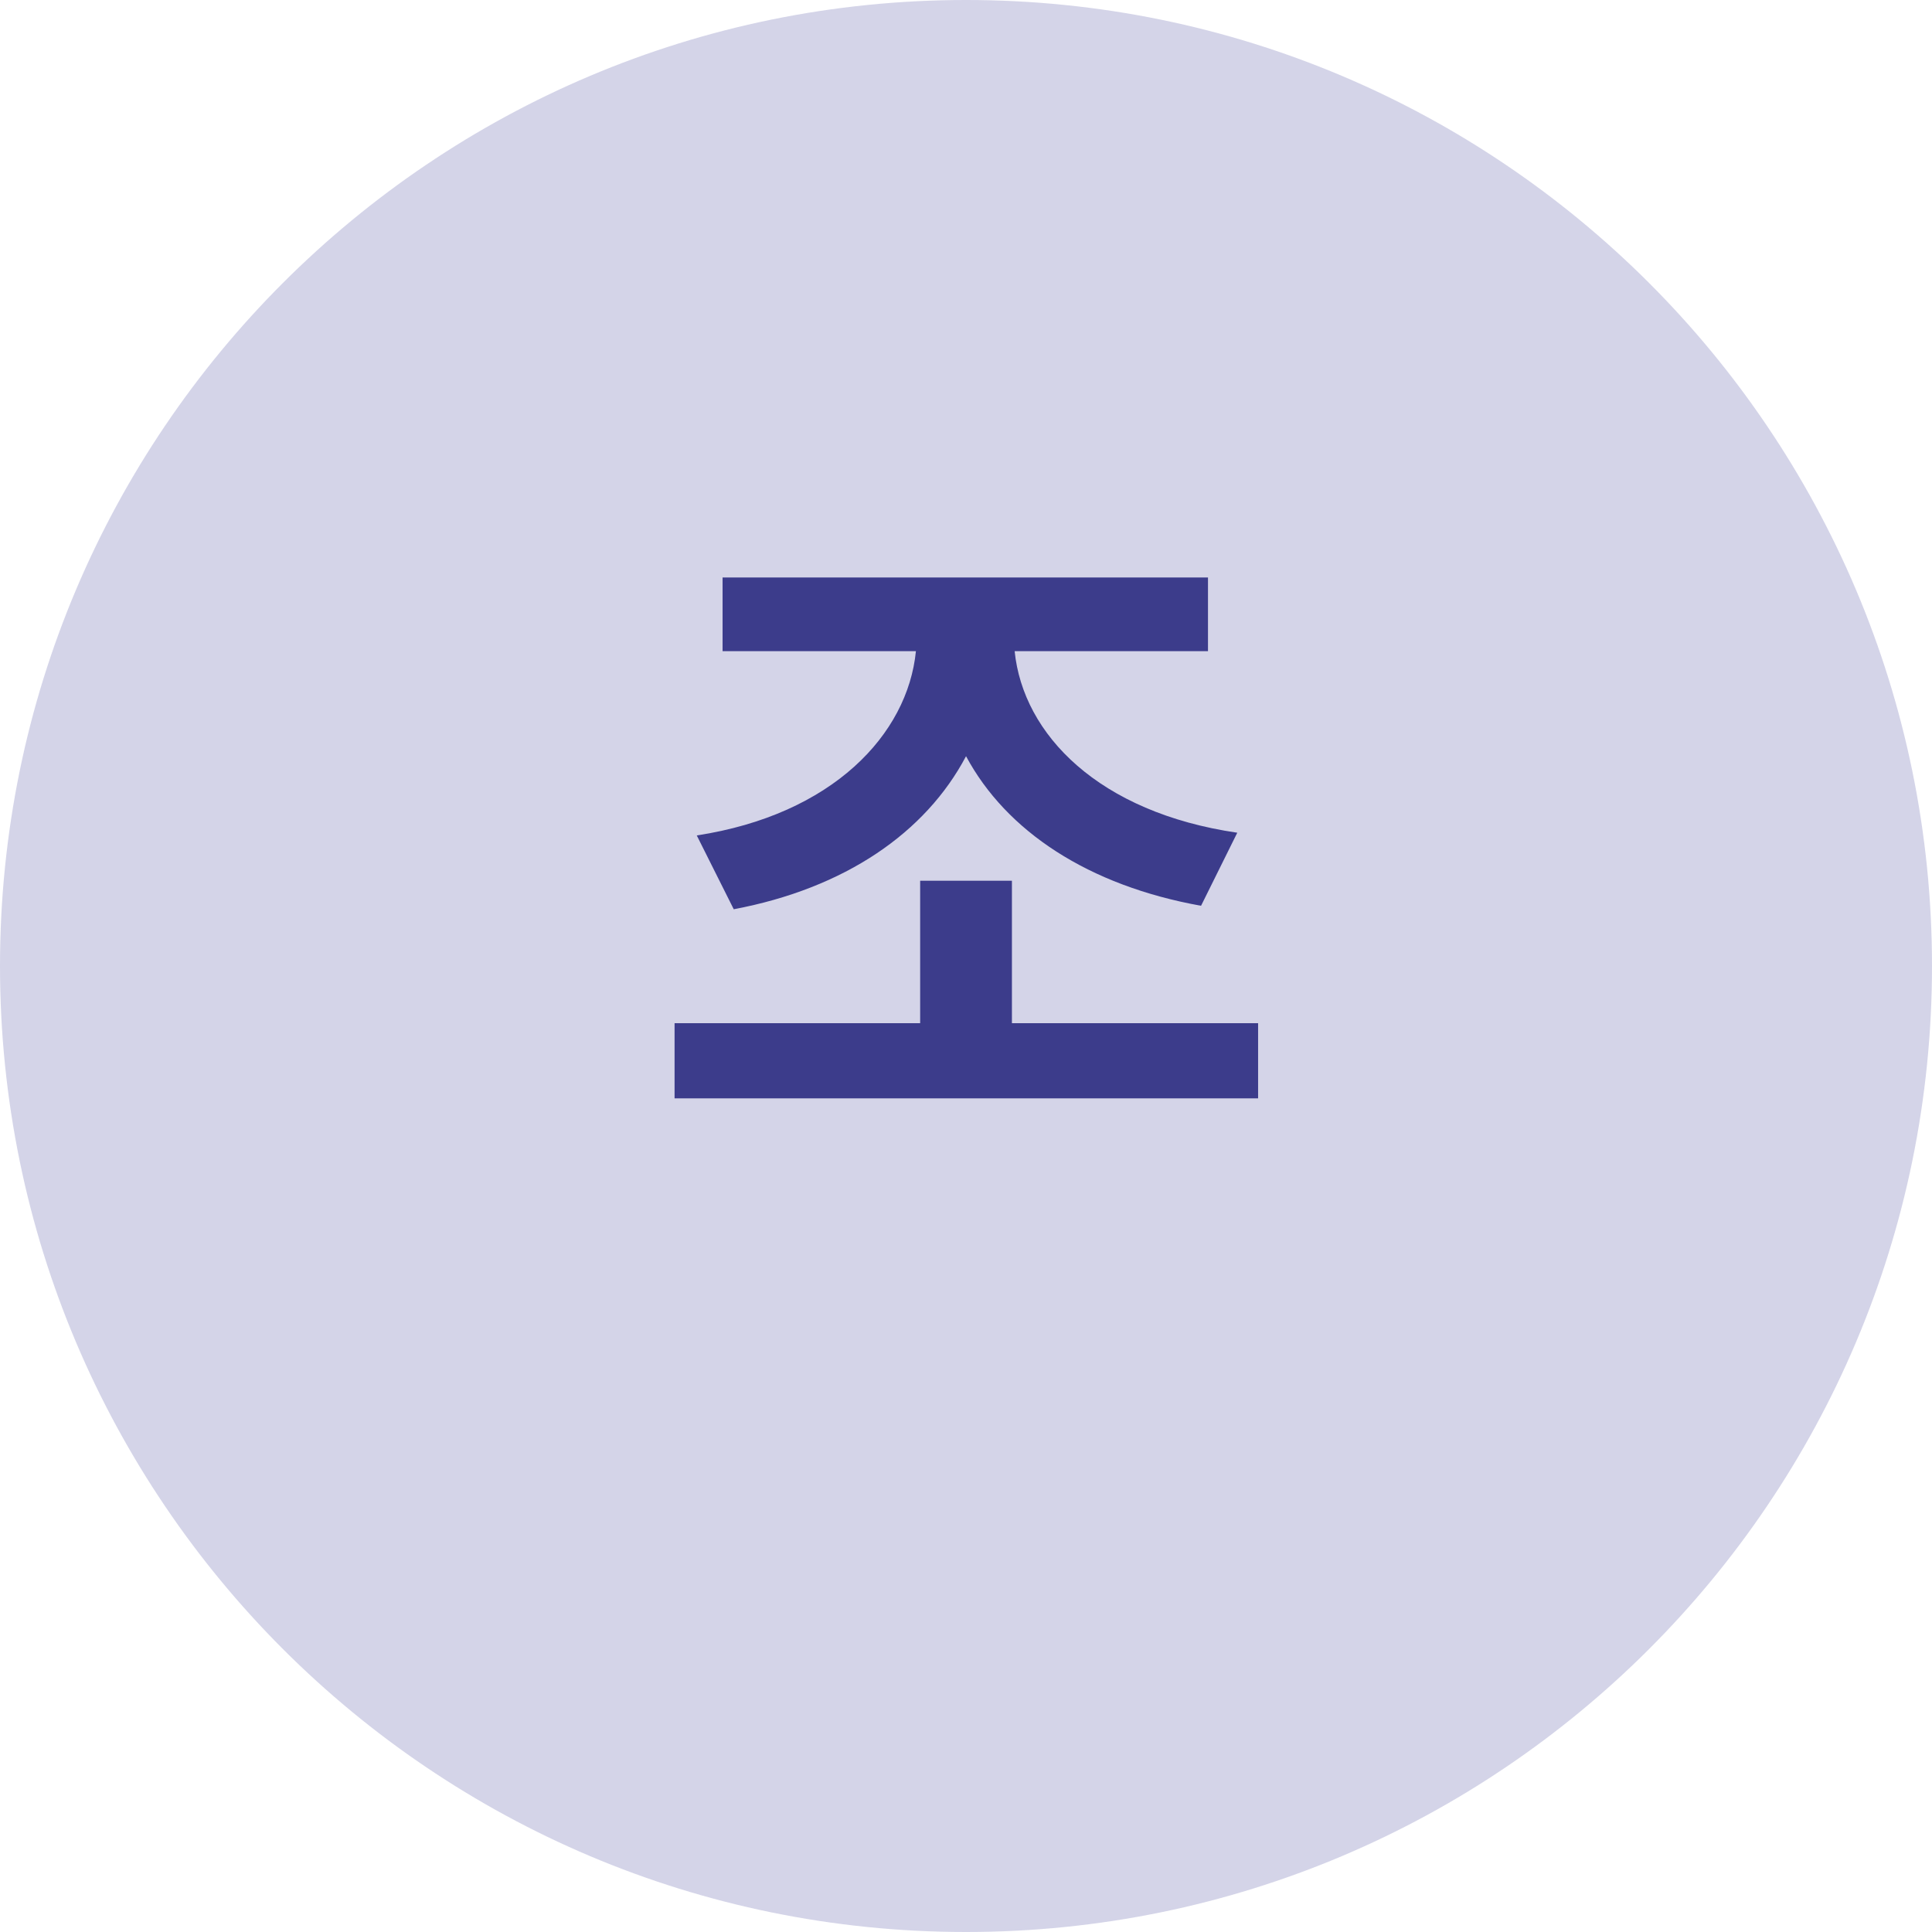
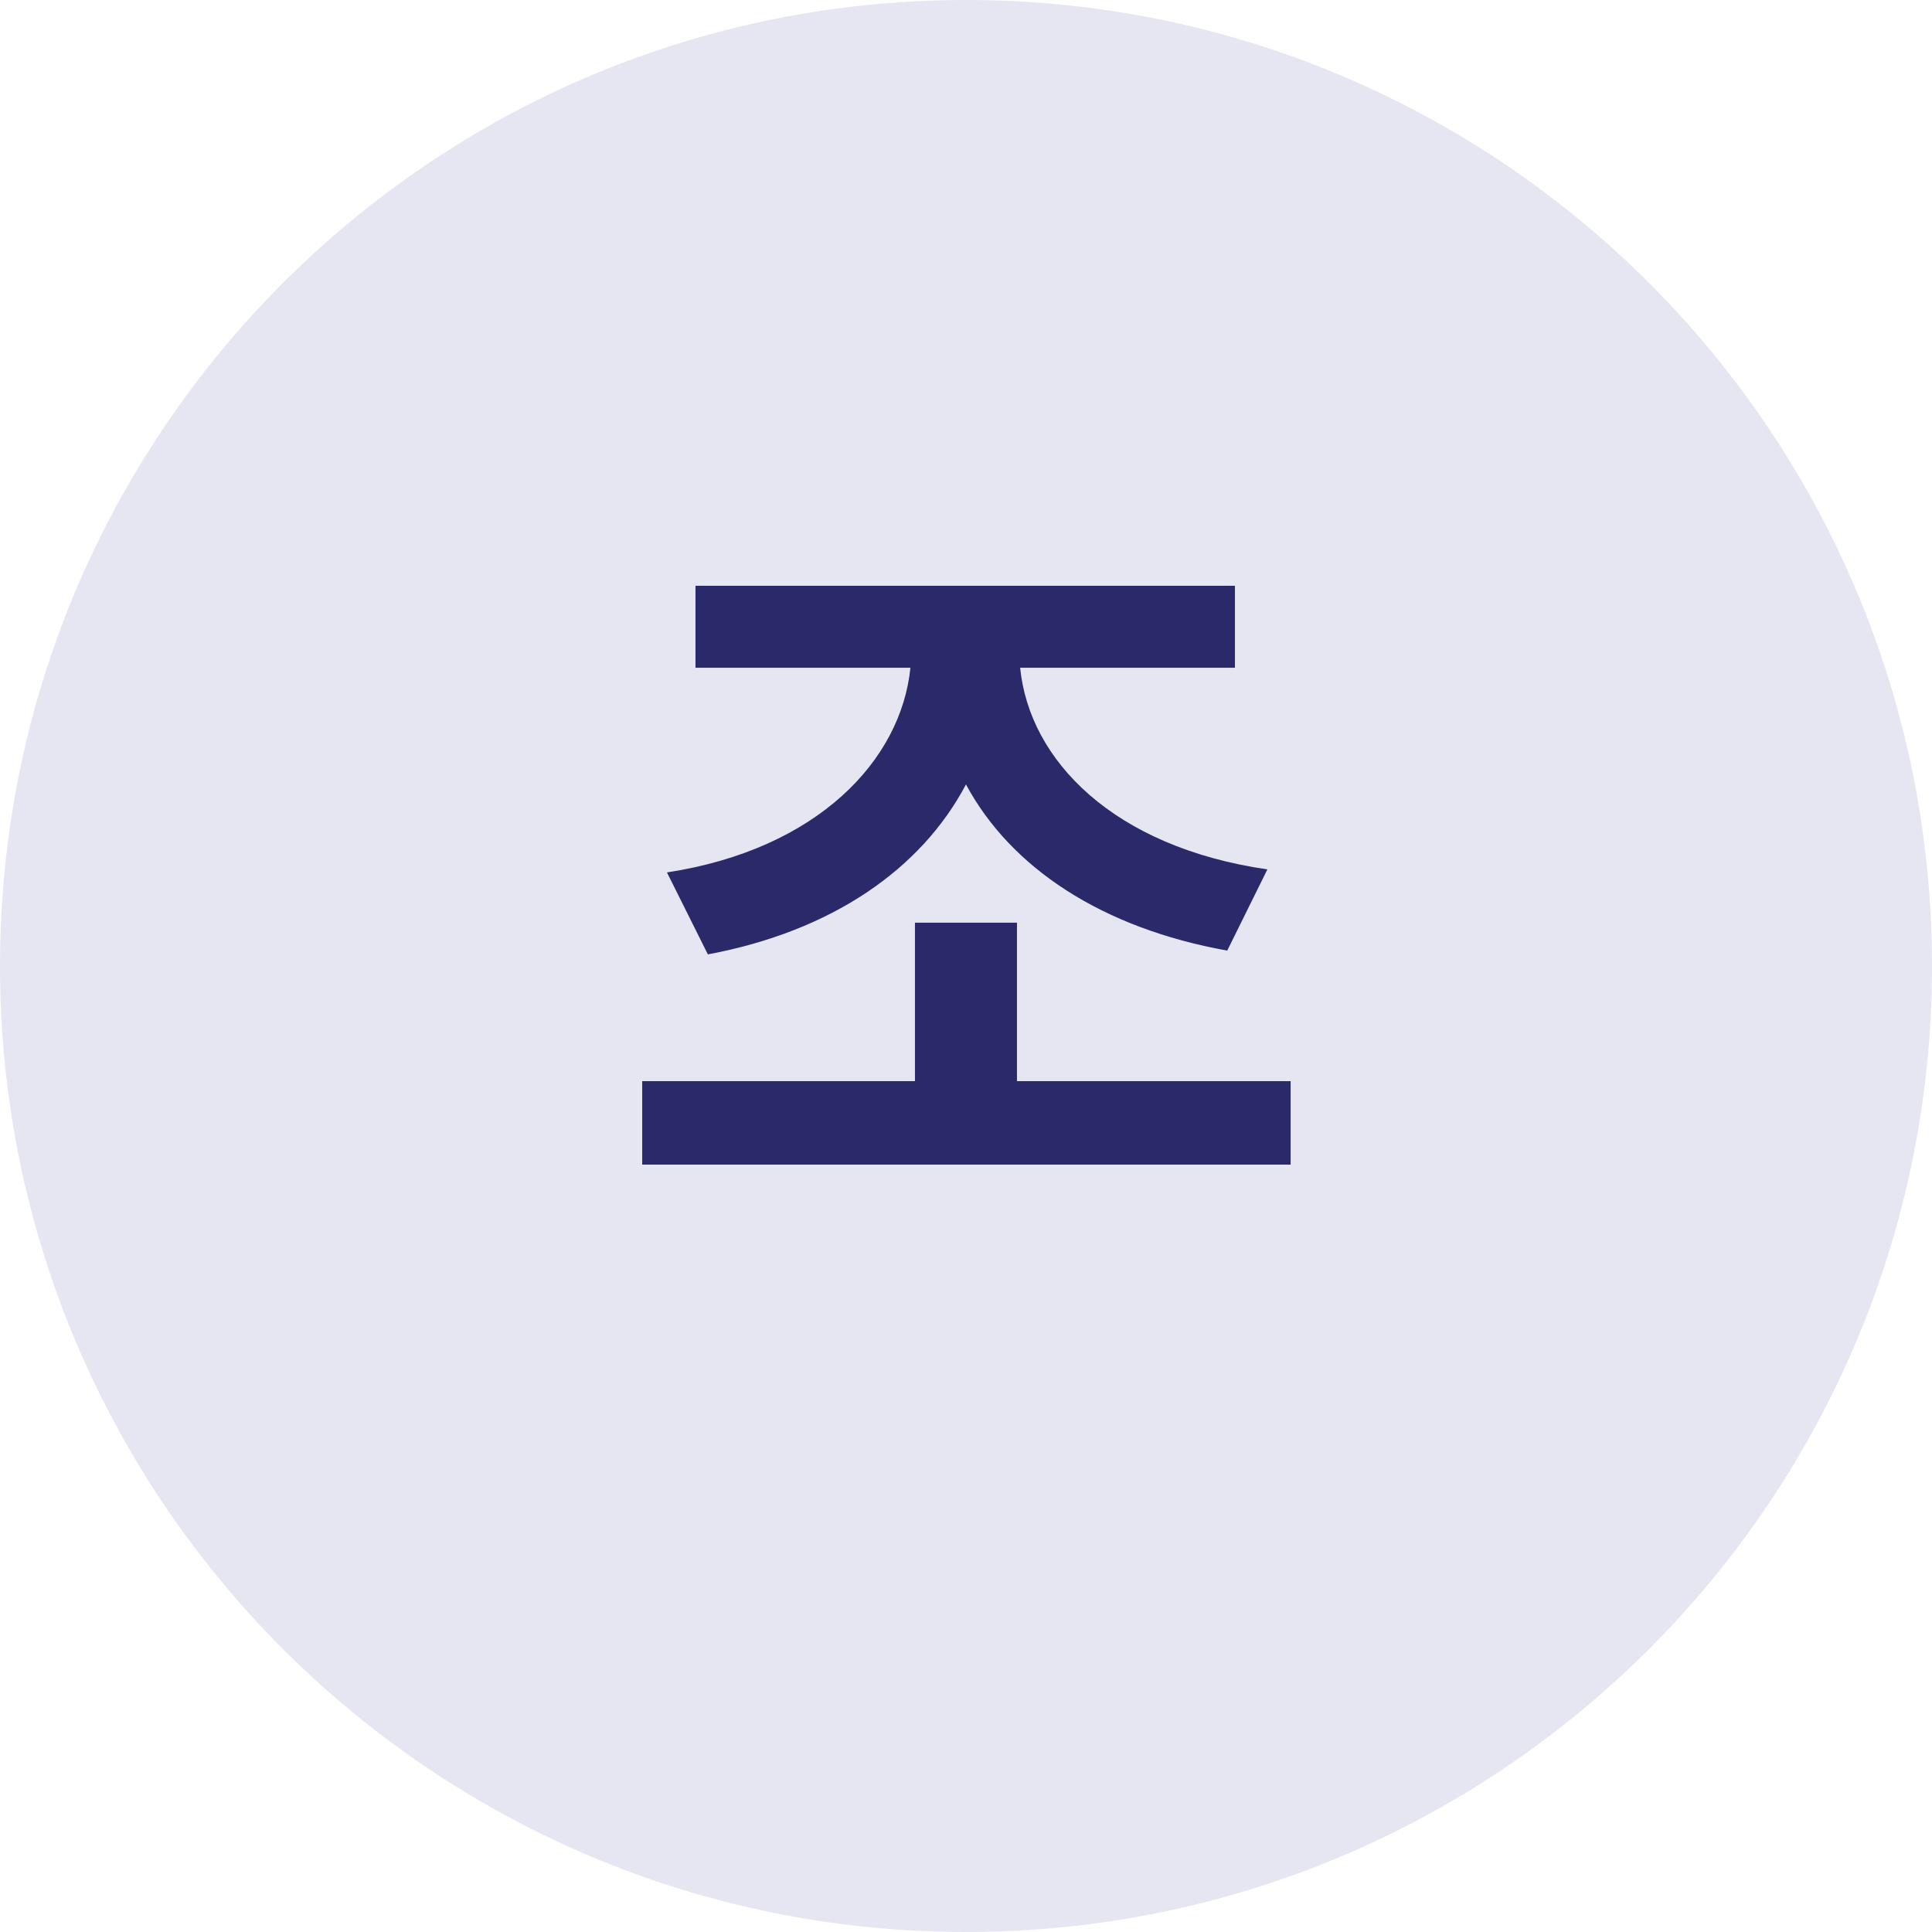
<svg xmlns="http://www.w3.org/2000/svg" width="200" height="200" viewBox="0 0 200 200">
-   <circle cx="100" cy="100" r="100" fill="#D4D4E8" />
-   <text x="100" y="115" text-anchor="middle" font-family="Pretendard, sans-serif" font-size="72" font-weight="700" fill="#3C3C8B">조</text>
+   <defs>
+     <clipPath id="circle">
+       <circle cx="100" cy="100" r="100" />
+     </clipPath>
+   </defs>
+   <circle cx="100" cy="100" r="100" fill="#E6E6F2" />
+   <text x="100" y="122" text-anchor="middle" font-family="Pretendard, Apple SD Gothic Neo, sans-serif" font-size="80" font-weight="700" fill="#2A2A6B">조</text>
</svg>
